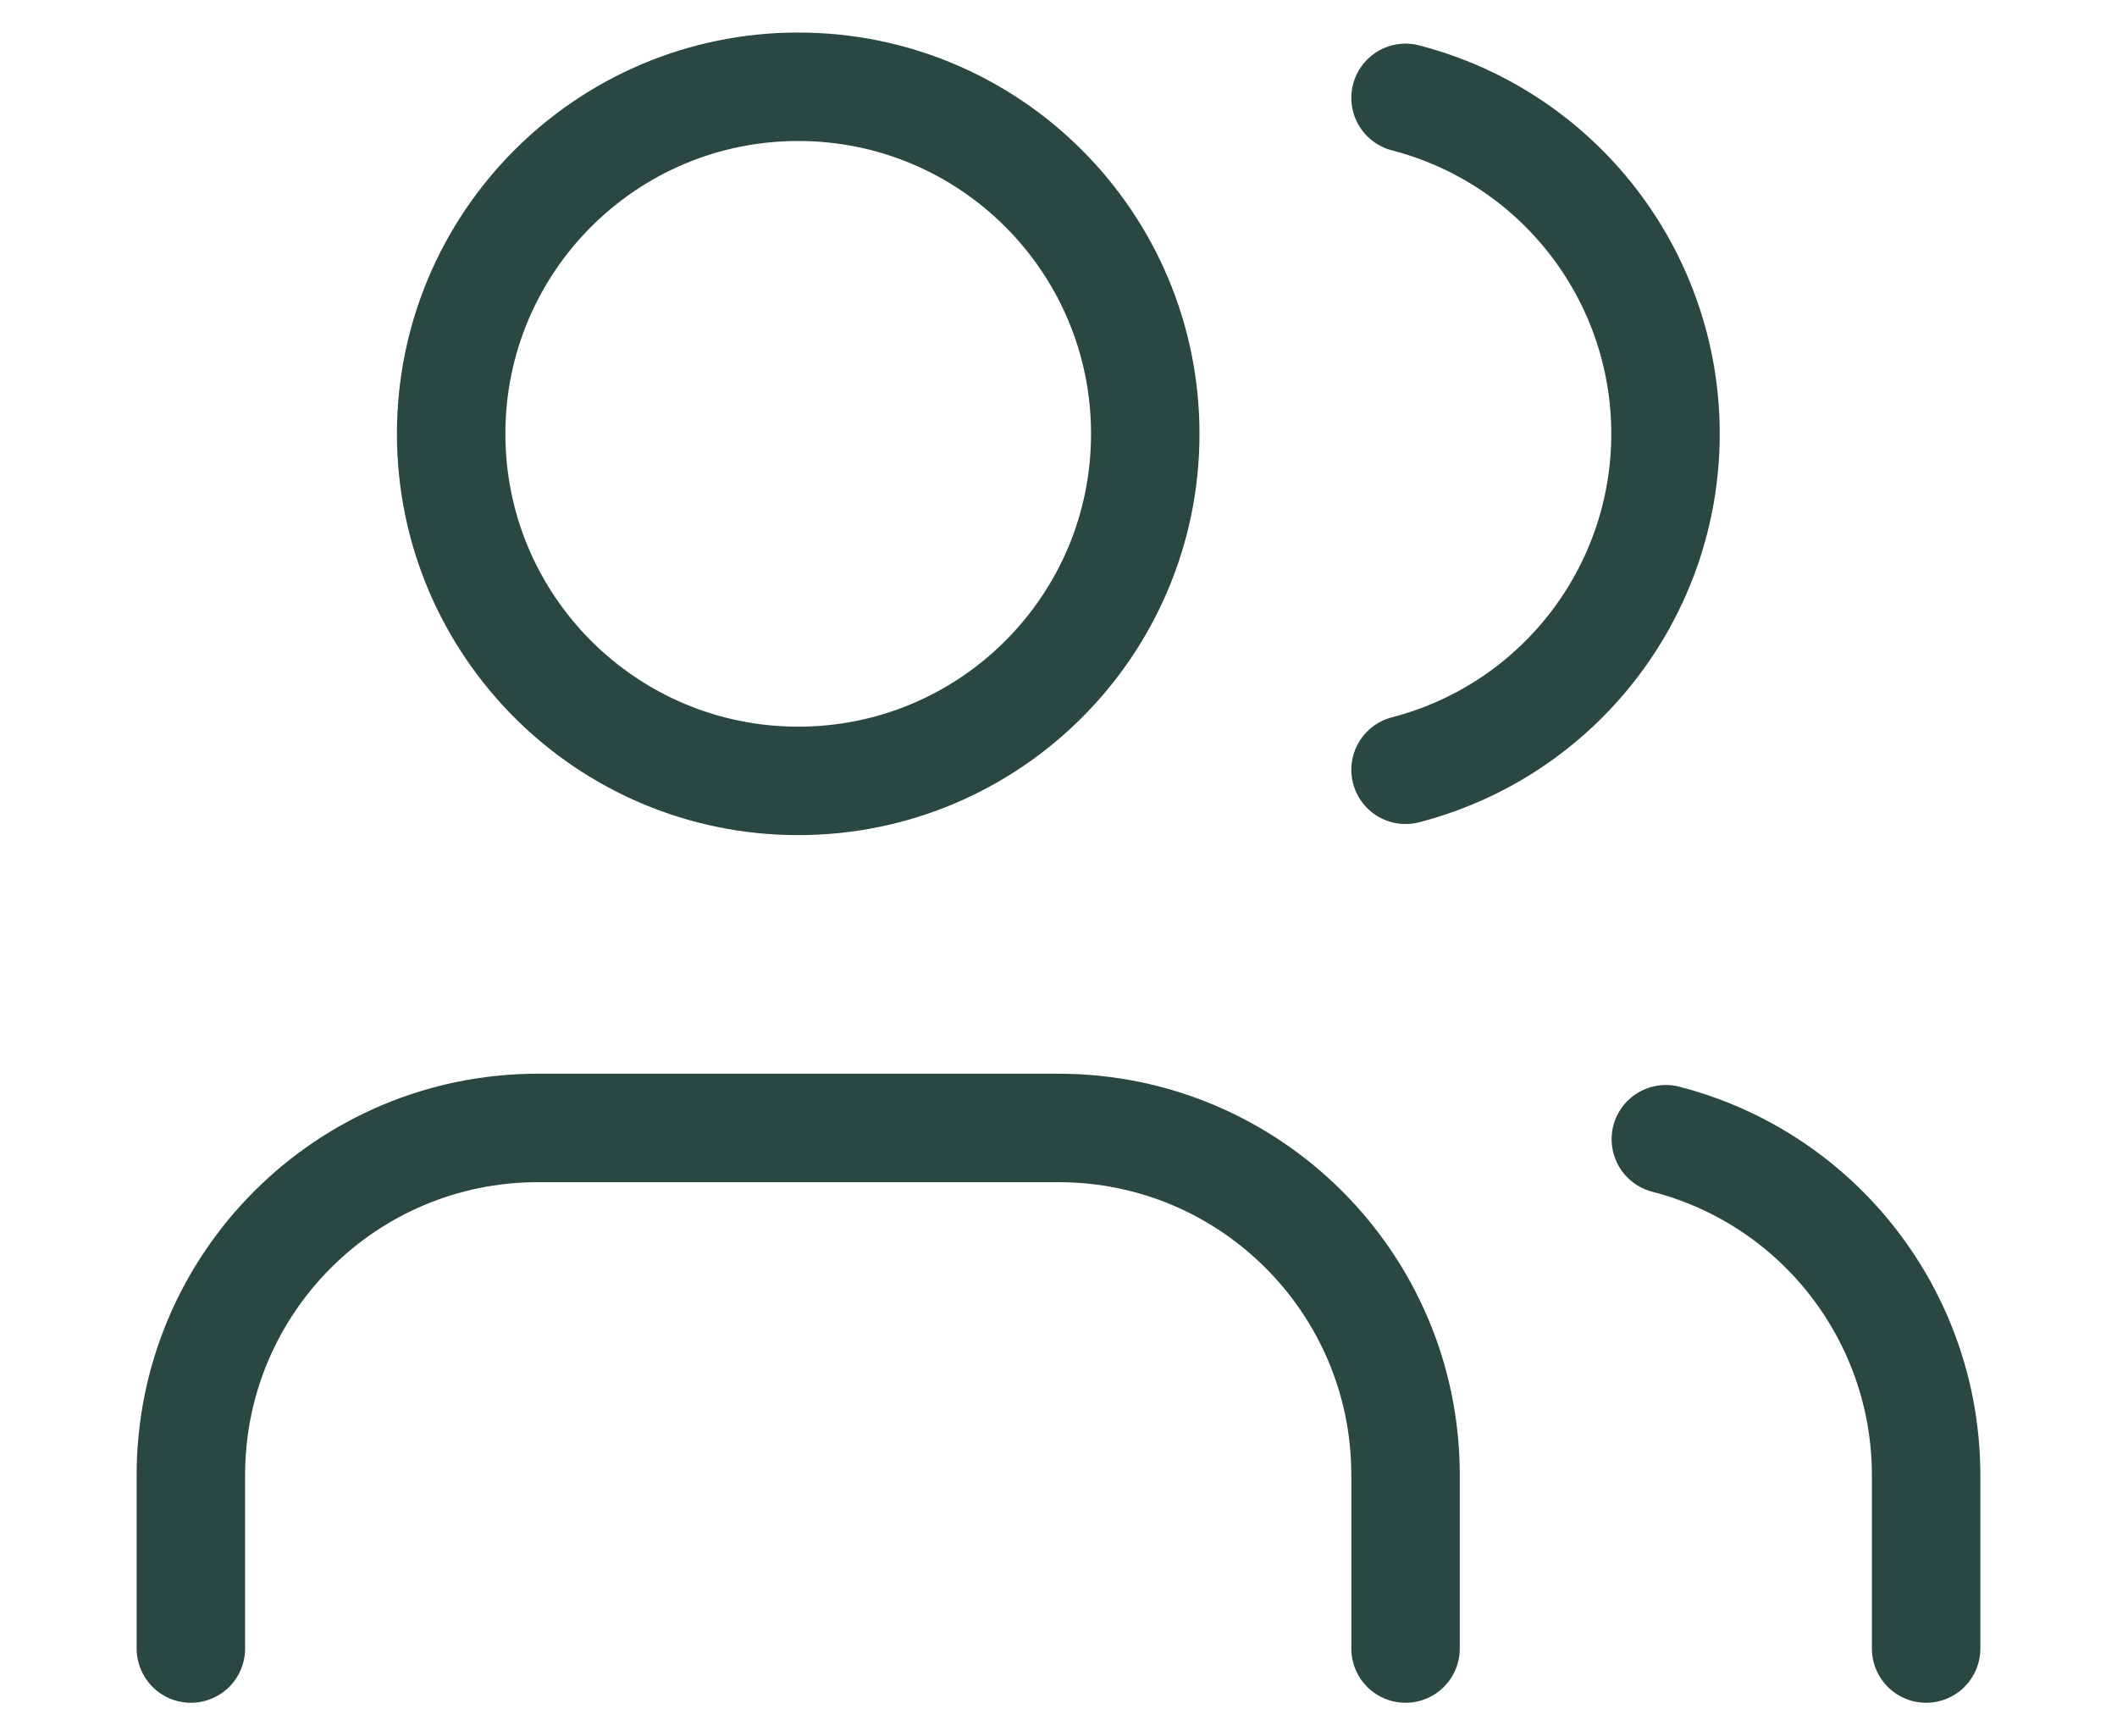
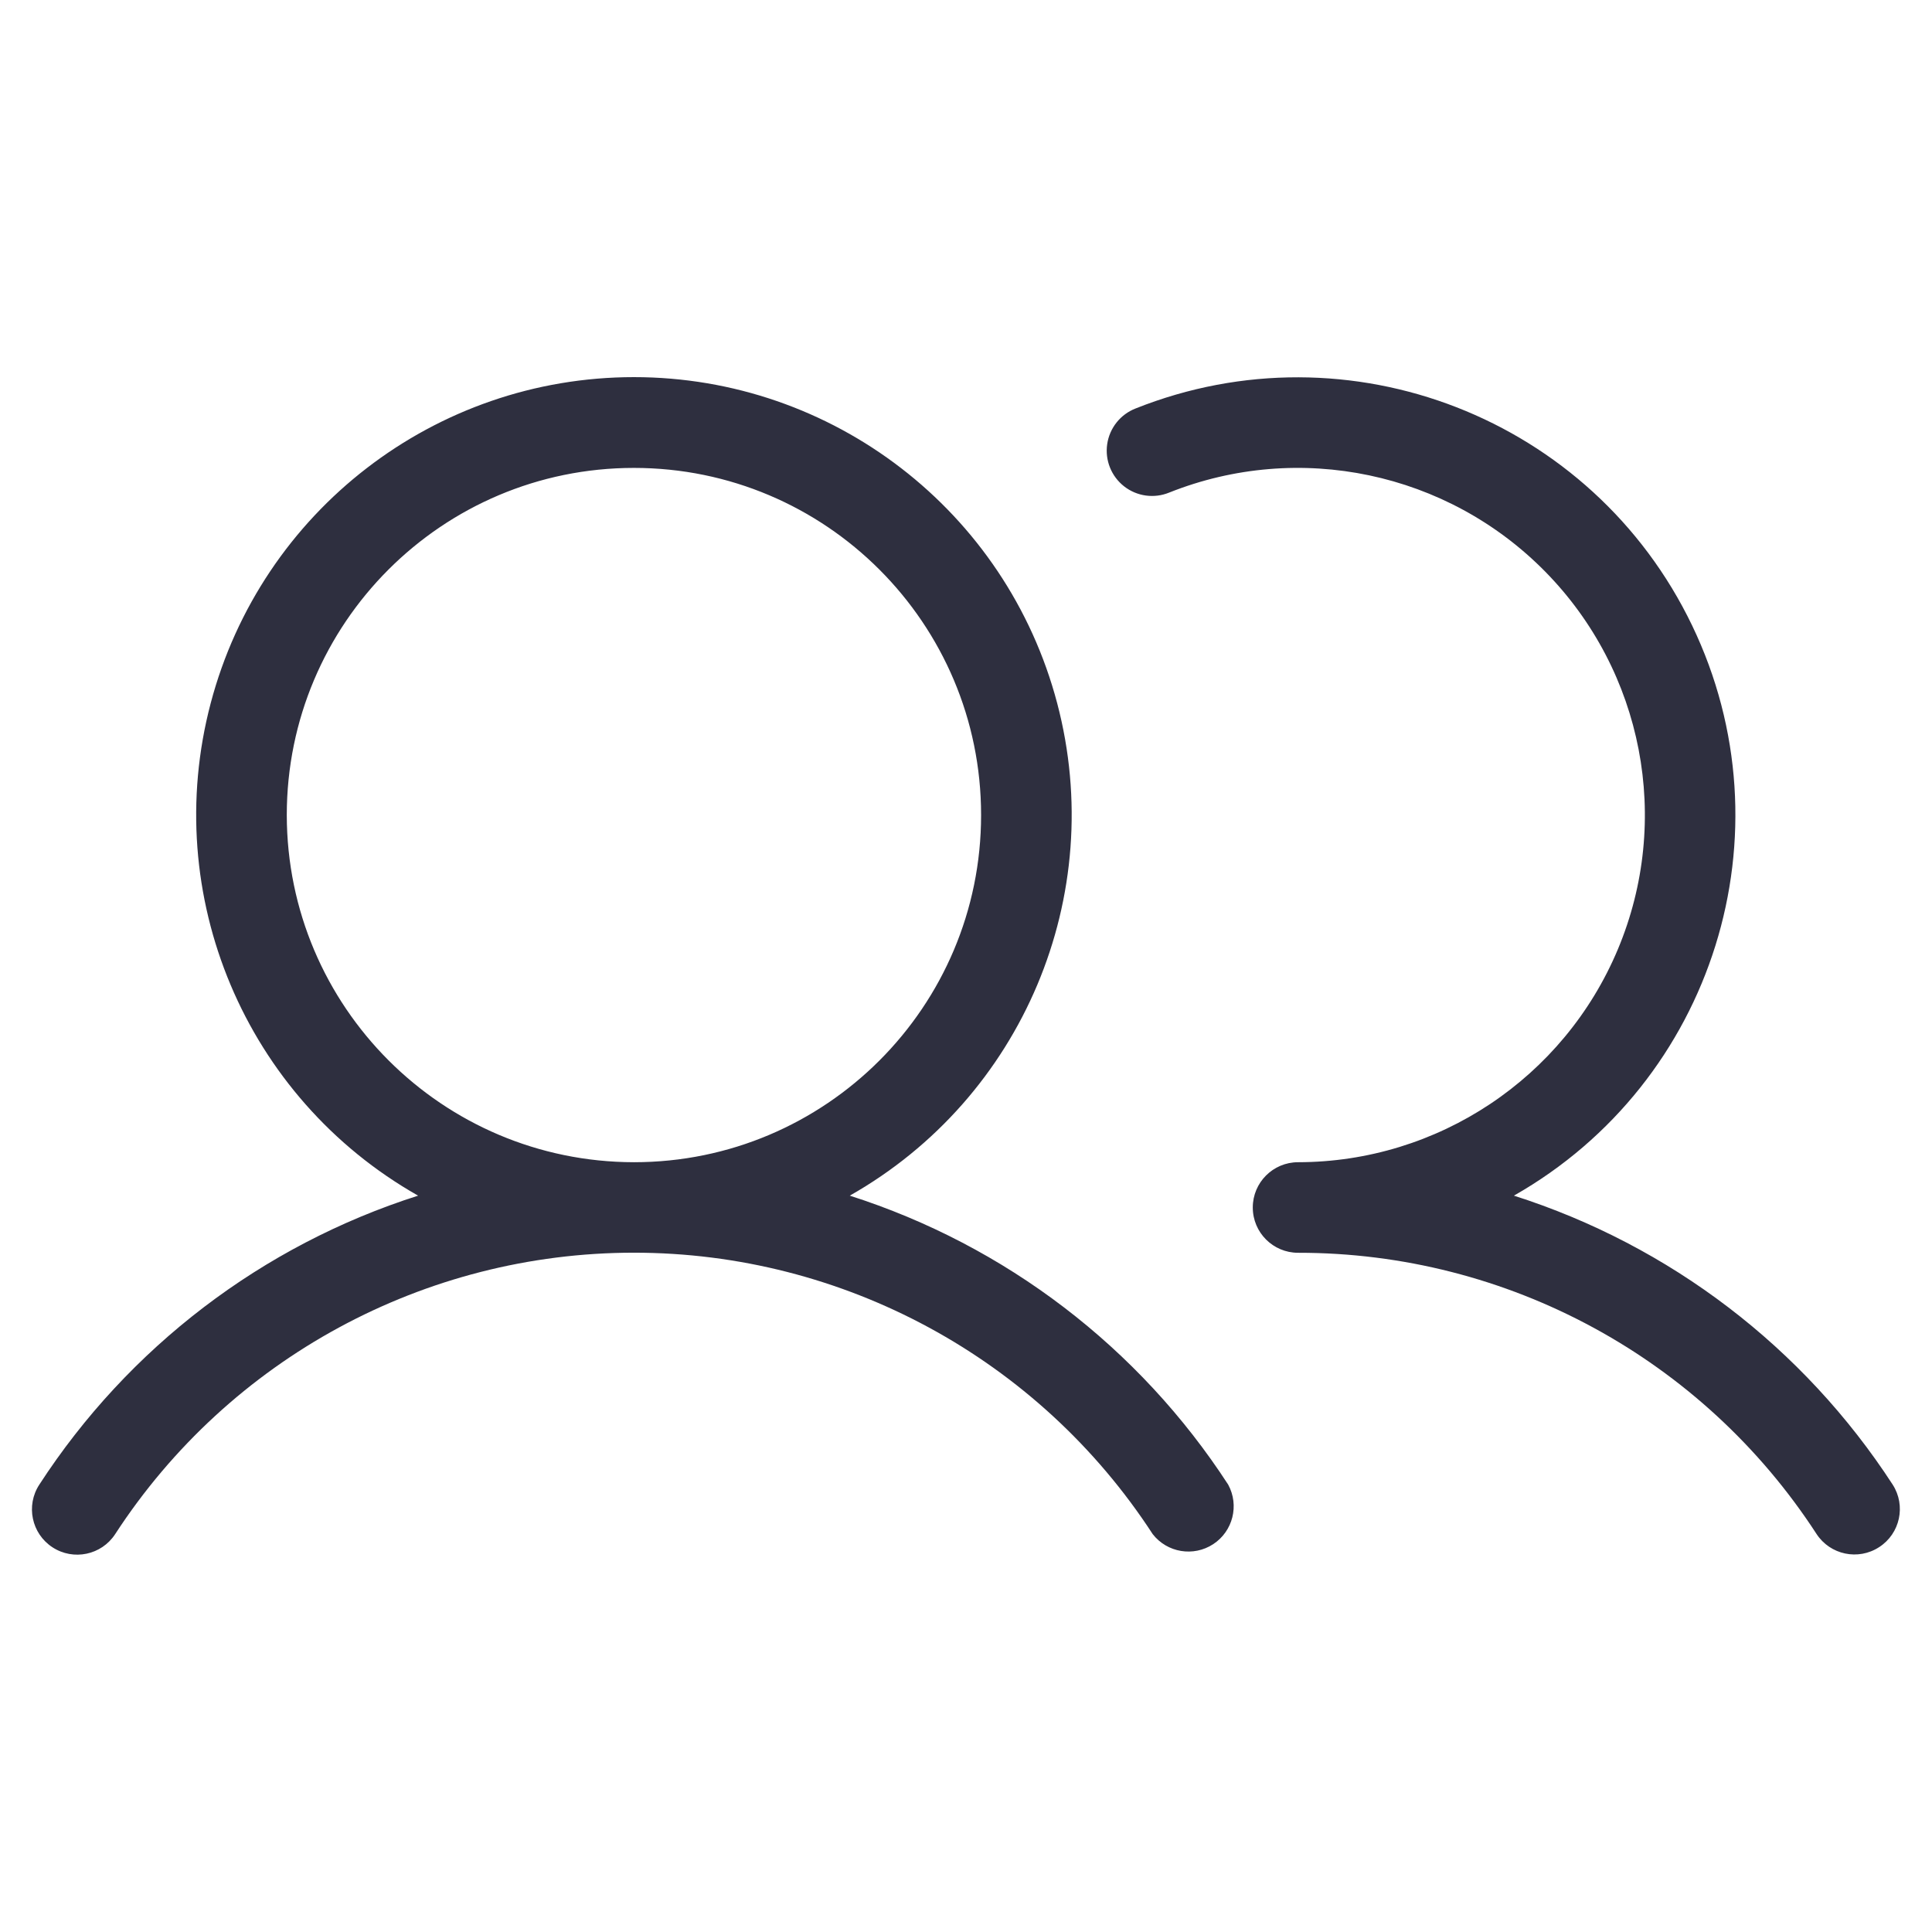
- <svg xmlns="http://www.w3.org/2000/svg" width="61" height="50" viewBox="1 2 22 20" fill="none" stroke="#2B4742" stroke-width="1.25" stroke-linecap="round" stroke-linejoin="round" aria-hidden="true">
-   <path d="M16 21v-2a4 4 0 0 0-4-4H6a4 4 0 0 0-4 4v2" />
-   <path d="M16 3.128a4 4 0 0 1 0 7.744" />
-   <path d="M22 21v-2a4 4 0 0 0-3-3.87" />
-   <circle cx="9" cy="7" r="4" />
+ <svg xmlns="http://www.w3.org/2000/svg" width="56" height="56" viewBox="0 0 256 256" fill="#2E2F3F" aria-hidden="true">
+   <path d="M112.6,158.43a58,58,0,1,0-57.2,0A93.83,93.83,0,0,0,5.21,196.72a6,6,0,0,0,10.05,6.56,82,82,0,0,1,137.48,0,6,6,0,0,0,10-6.56A93.83,93.83,0,0,0,112.6,158.43ZM38,108a46,46,0,1,1,46,46A46.06,46.06,0,0,1,38,108Zm211,97a6,6,0,0,1-8.3-1.74A81.8,81.8,0,0,0,172,166a6,6,0,0,1,0-12,46,46,0,1,0-17.08-88.73,6,6,0,1,1-4.46-11.14,58,58,0,0,1,50.14,104.3,93.83,93.83,0,0,1,50.19,38.29A6,6,0,0,1,249,205Z" />
</svg>
